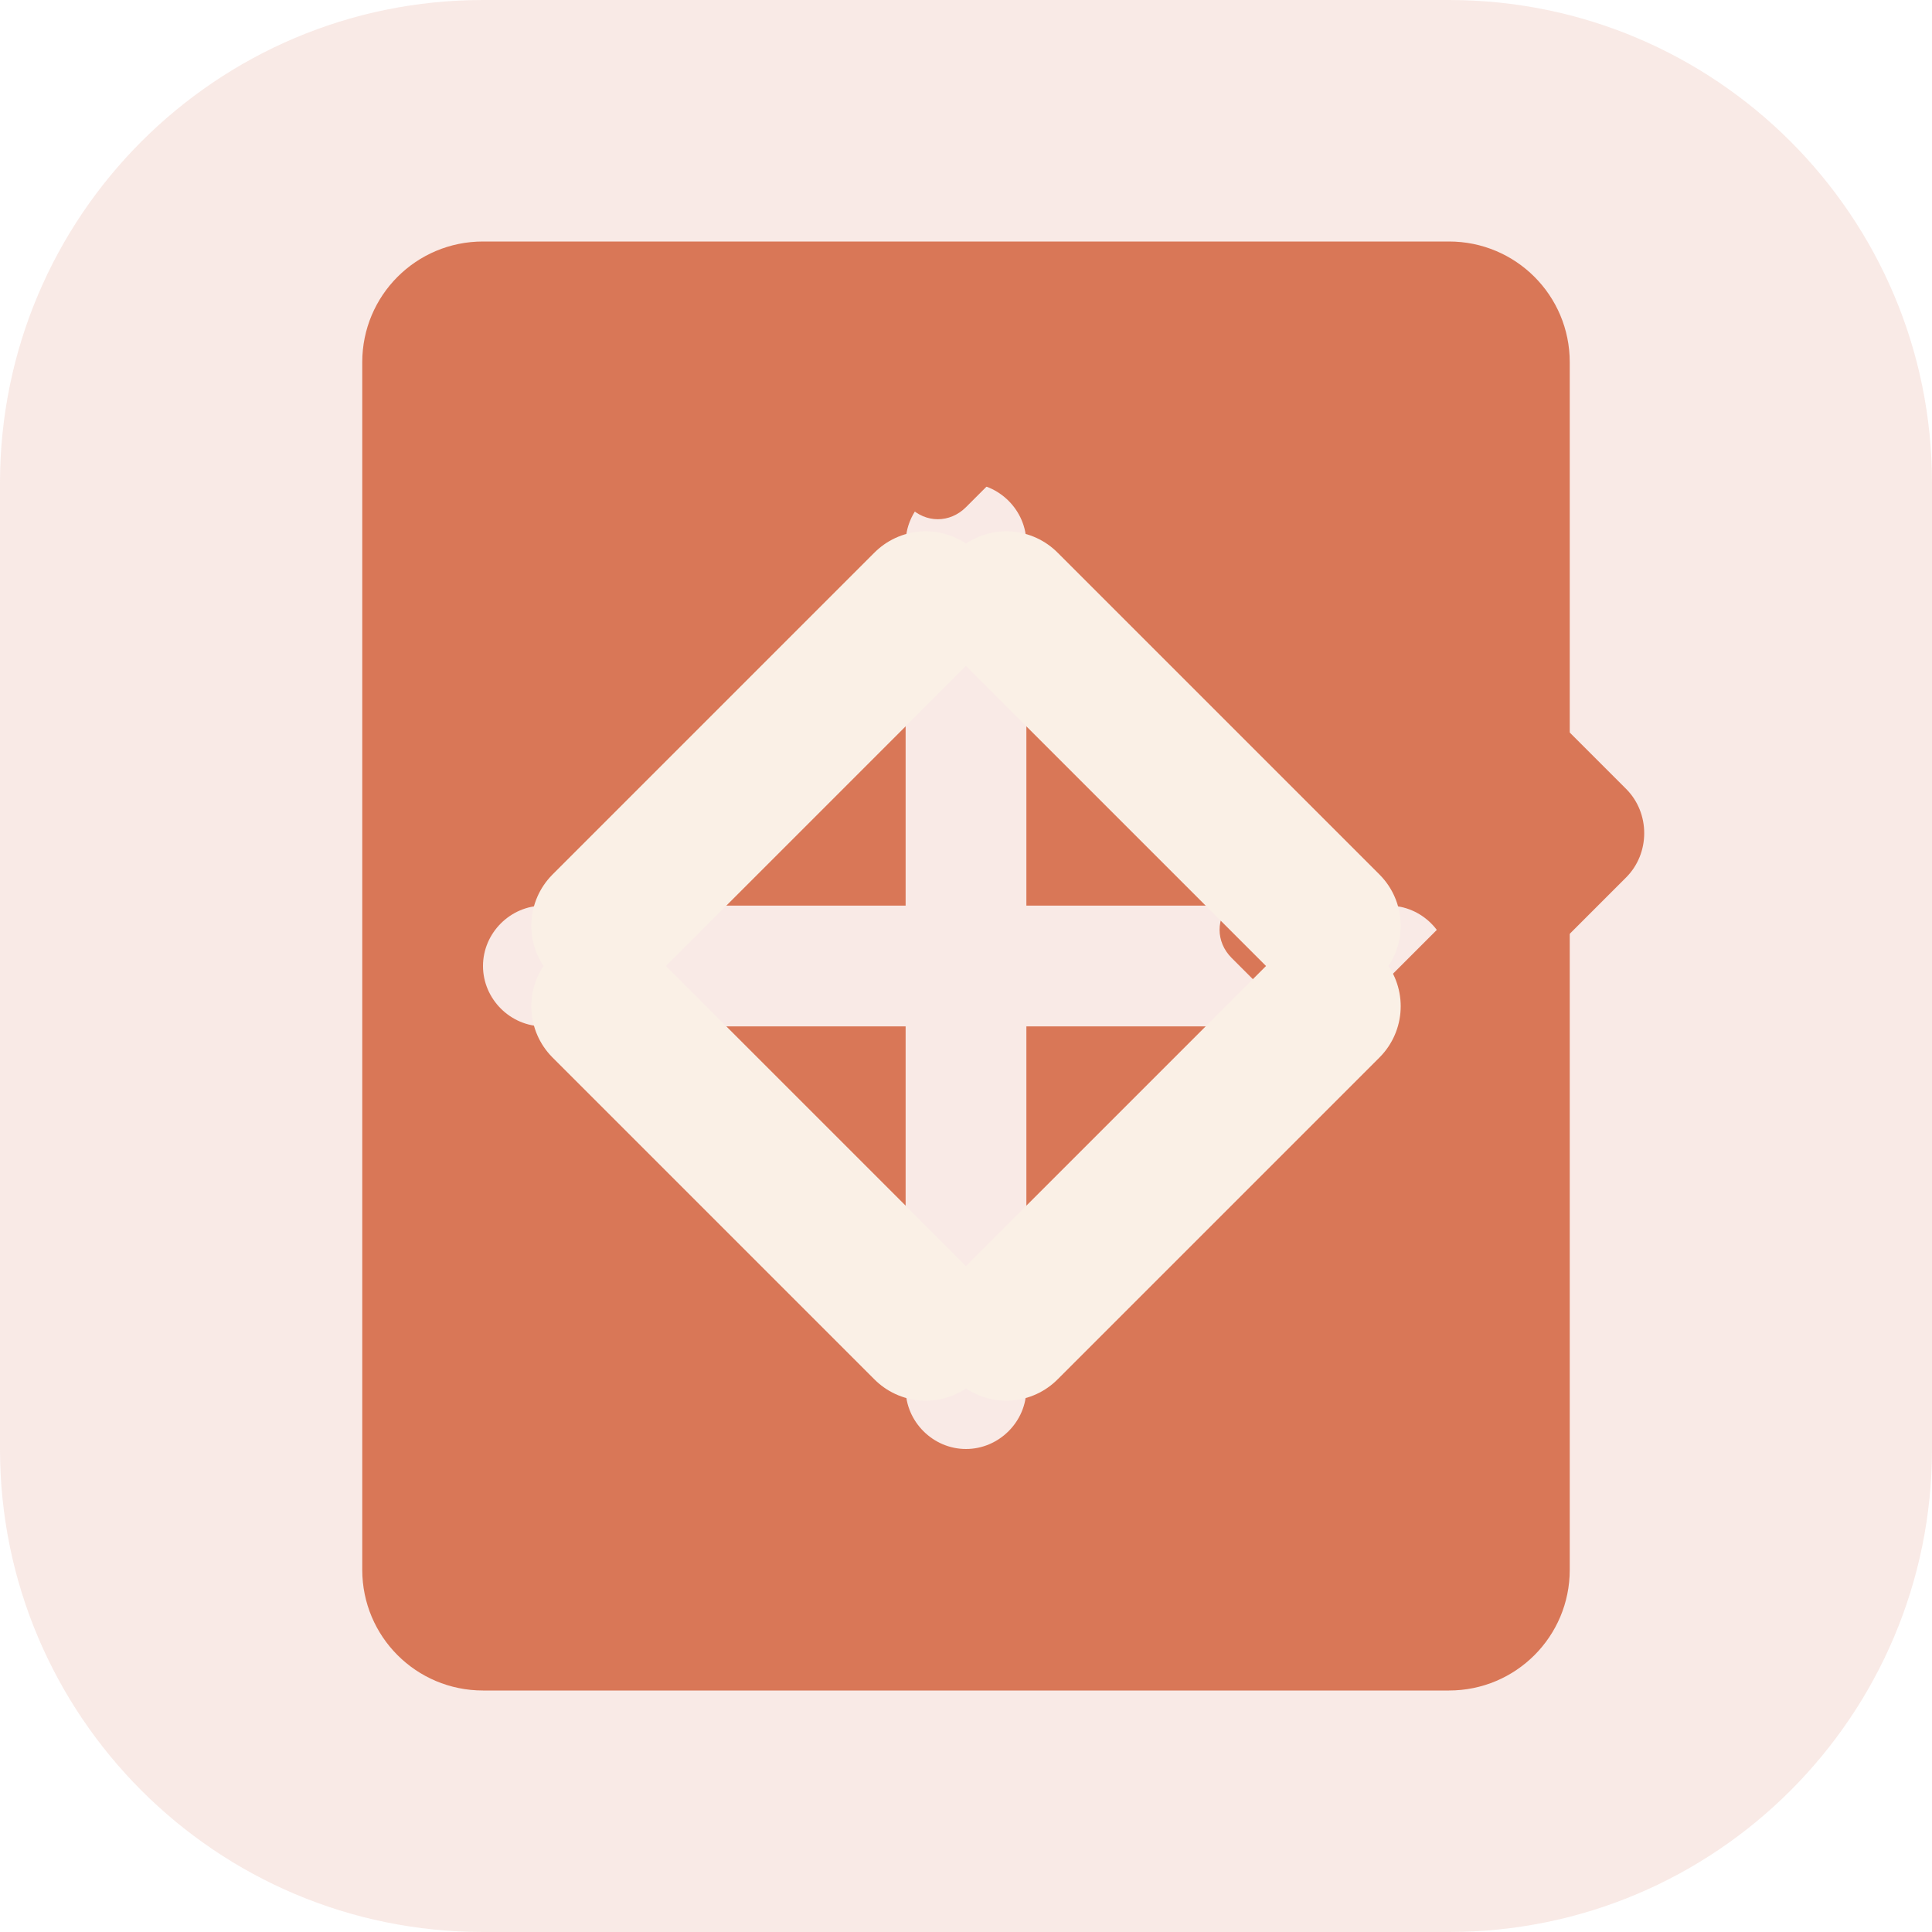
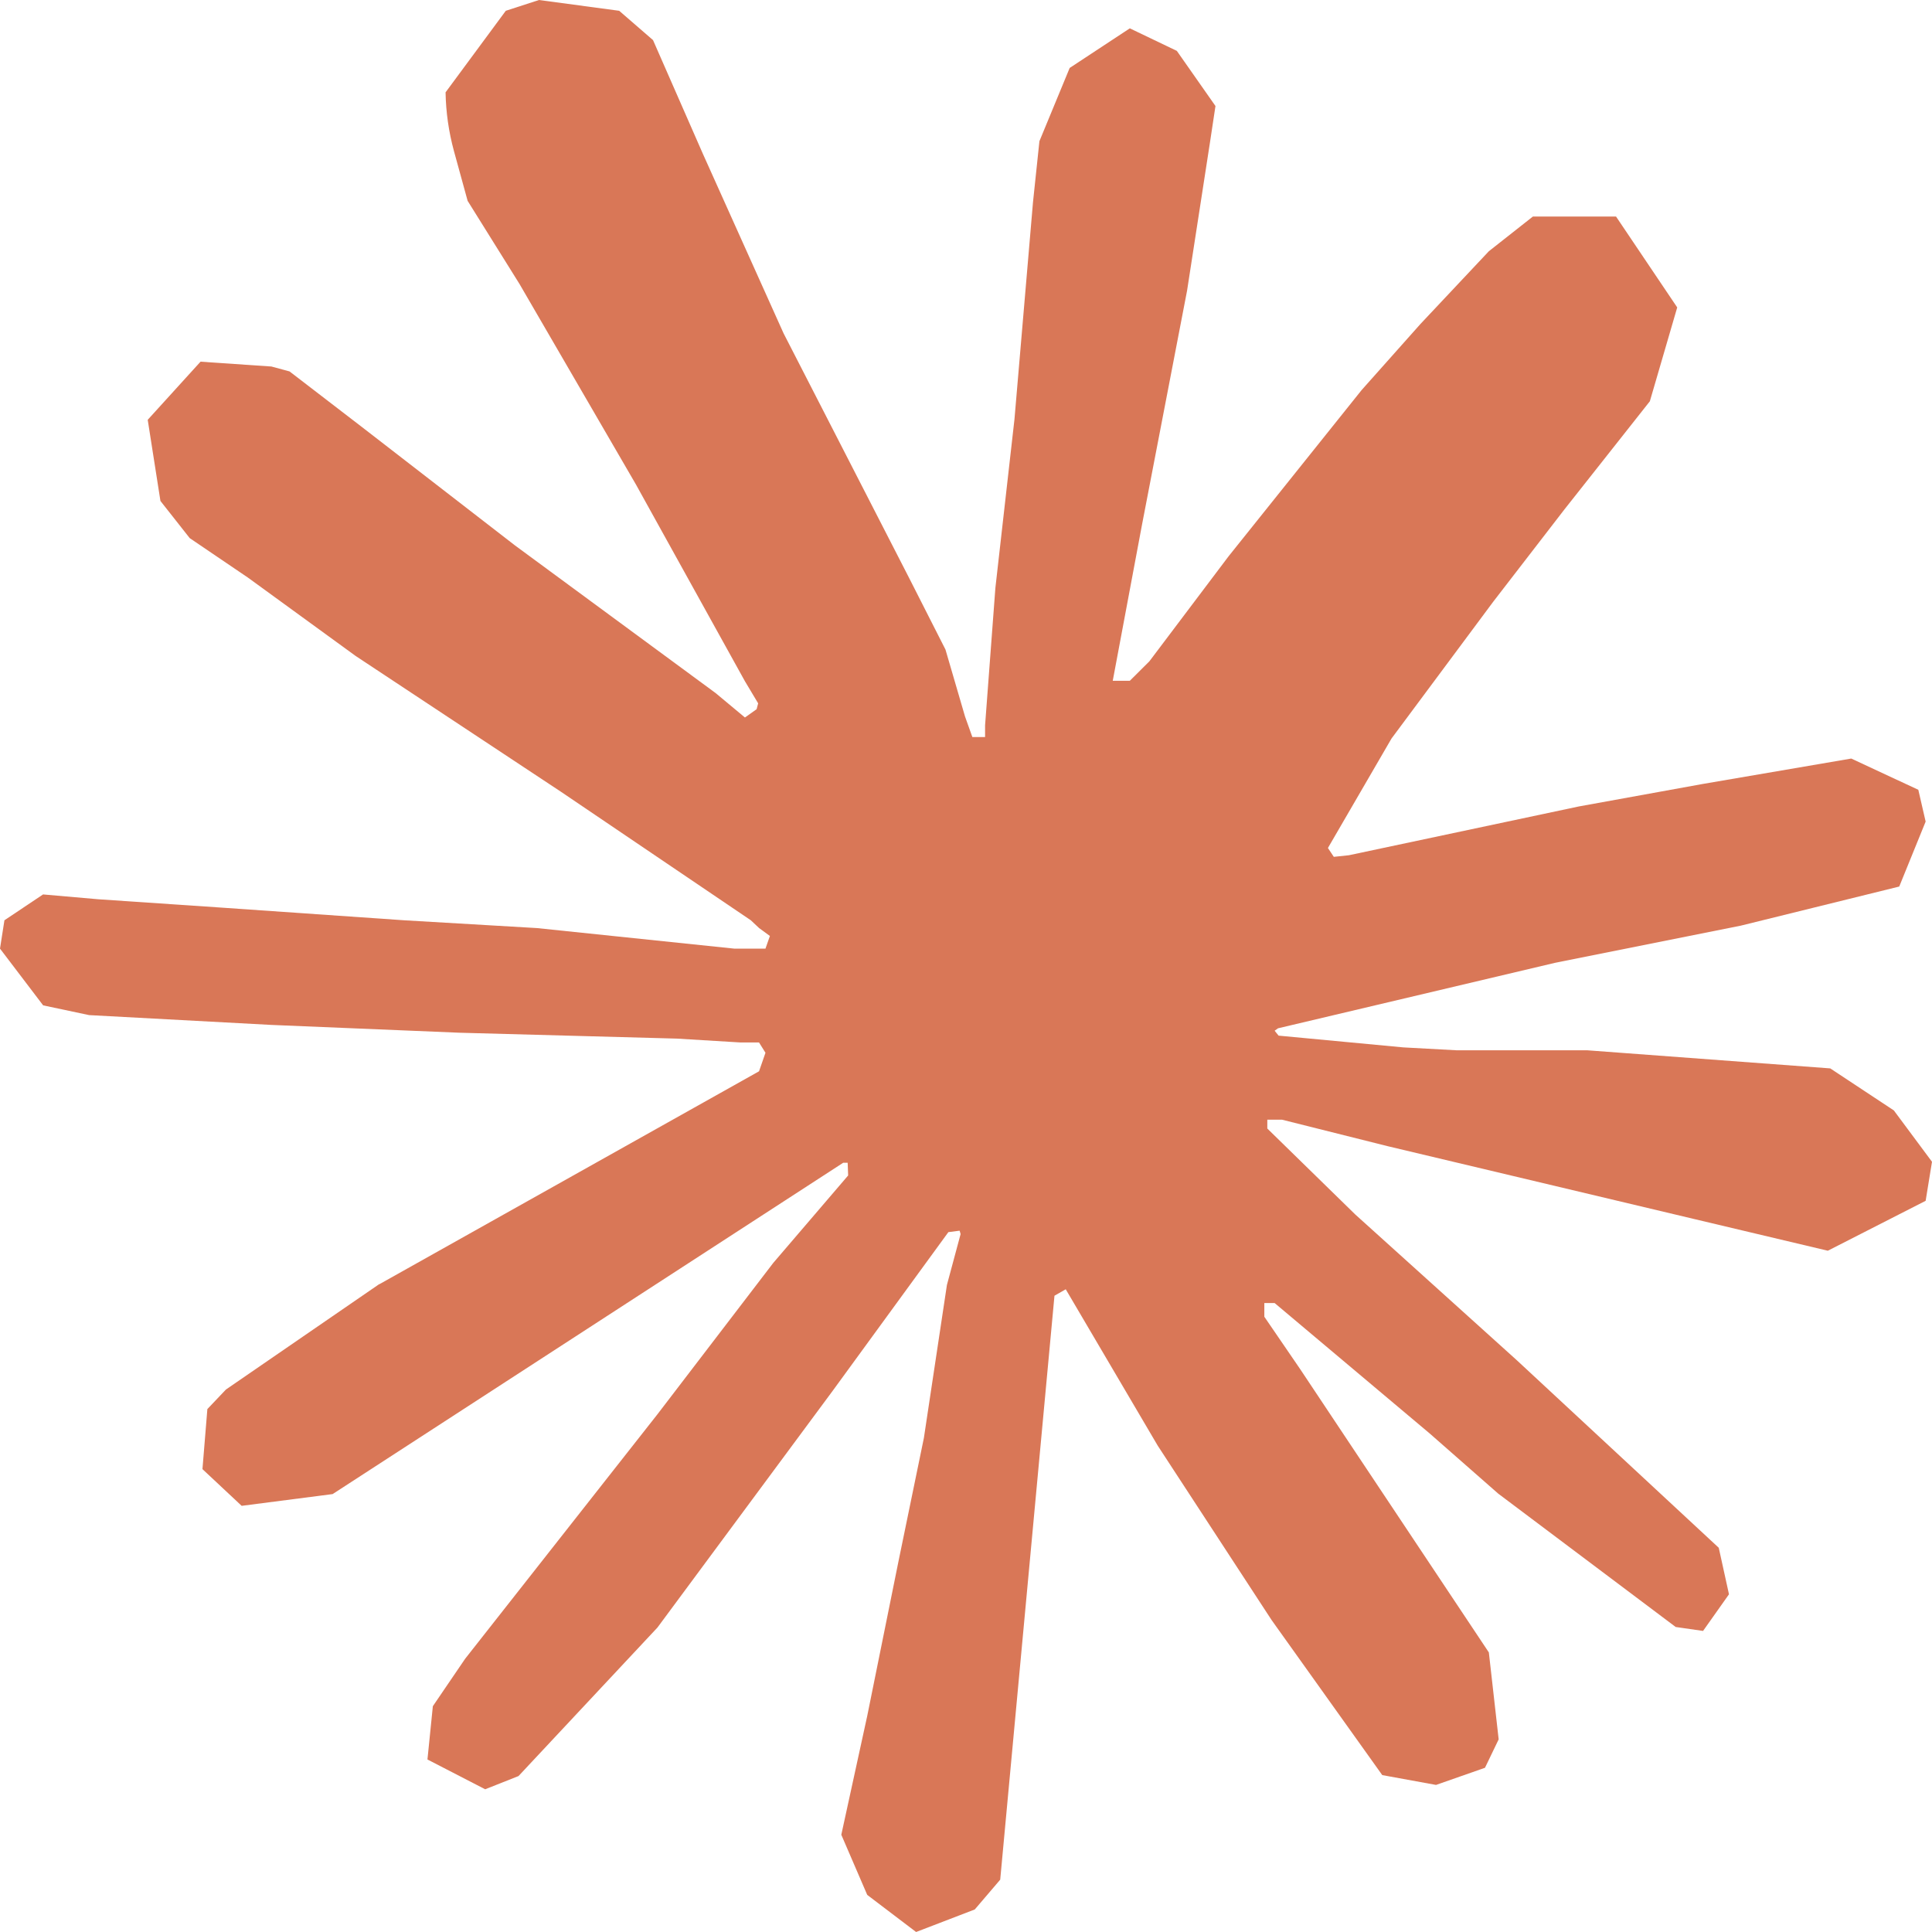
- <svg xmlns="http://www.w3.org/2000/svg" viewBox="0 0 24 24" width="100%" height="100%" fill="none">
-   <rect width="24" height="24" rx="6" fill="#D97757" fill-opacity="0.15" />
-   <path d="M13.8 4.2C13.5 3.9 13 3.9 12.7 4.2L11.3 5.6C11.1 5.8 11.1 6.1 11.3 6.3C11.5 6.5 11.8 6.5 12 6.3L13.2 5.1L15.3 7.2L14.1 8.4C13.9 8.6 13.9 8.9 14.1 9.1C14.3 9.3 14.6 9.3 14.8 9.1L16.2 7.7C16.5 7.4 16.5 6.9 16.2 6.6L13.8 4.2Z" fill="#D97757" />
-   <path d="M18.8 8.4C18.6 8.2 18.3 8.2 18.1 8.4C17.9 8.6 17.9 8.9 18.1 9.1L19.2 10.2L17.1 12.3L16 11.2C15.8 11 15.5 11 15.3 11.2C15.1 11.4 15.1 11.7 15.3 11.9L16.7 13.3C17 13.6 17.5 13.6 17.8 13.3L20.2 10.9C20.5 10.6 20.5 10.1 20.2 9.8L18.8 8.4Z" fill="#D97757" />
-   <path fill-rule="evenodd" clip-rule="evenodd" d="M4.5 4.5C4.5 3.67 5.17 3 6 3H18C18.83 3 19.5 3.67 19.5 4.5V19.5C19.5 20.33 18.83 21 18 21H6C5.17 21 4.5 20.33 4.5 19.5V4.5ZM12.75 6.75C12.75 6.34 12.41 6 12 6C11.59 6 11.25 6.34 11.25 6.75V11.25H6.75C6.34 11.25 6 11.59 6 12C6 12.41 6.34 12.75 6.75 12.75H11.25V17.25C11.25 17.66 11.59 18 12 18C12.41 18 12.75 17.66 12.75 17.25V12.75H17.25C17.66 12.75 18 12.41 18 12C18 11.59 17.66 11.25 17.25 11.25H12.75V6.75Z" fill="#D97757" />
-   <path d="M12.5 7.5L16.5 11.5M16.5 12.5L12.5 16.5M11.5 16.5L7.5 12.5M7.5 11.5L11.5 7.5" stroke="#FAF0E6" stroke-width="1.8" stroke-linecap="round" stroke-linejoin="round" />
+ <svg xmlns="http://www.w3.org/2000/svg" height="1em" style="flex:none;line-height:1" viewBox="0 0 24 24" width="1em">
+   <path d="M4.709 15.955l4.72-2.647.08-.23-.08-.128H9.2l-.79-.048-2.698-.073-2.339-.097-2.266-.122-.571-.121L0 11.784l.055-.352.48-.321.686.06 1.52.103 2.278.158 1.652.097 2.449.255h.389l.055-.157-.134-.098-.103-.097-2.358-1.596-2.552-1.688-1.336-.972-.724-.491-.364-.462-.158-1.008.656-.722.881.06.225.061.893.686 1.908 1.476 2.491 1.833.365.304.145-.103.019-.073-.164-.274-1.355-2.446-1.446-2.49-.644-1.032-.17-.619a2.97 2.97 0 01-.104-.729L6.283.134 6.696 0l.996.134.42.364.62 1.414 1.002 2.229 1.555 3.03.456.898.243.832.091.255h.158V9.01l.128-1.706.237-2.095.23-2.695.08-.76.376-.91.747-.492.584.28.48.685-.067.444-.286 1.851-.559 2.903-.364 1.942h.212l.243-.242.985-1.306 1.652-2.064.73-.82.85-.904.547-.431h1.033l.76 1.129-.34 1.166-1.064 1.347-.881 1.142-1.264 1.7-.79 1.36.073.11.188-.02 2.856-.606 1.543-.28 1.841-.315.833.388.091.395-.328.807-1.969.486-2.309.462-3.439.813-.042.03.049.061 1.549.146.662.036h1.622l3.02.225.79.522.474.638-.079.485-1.215.62-1.64-.389-3.829-.91-1.312-.329h-.182v.11l1.093 1.068 2.006 1.81 2.509 2.33.127.578-.322.455-.34-.049-2.205-1.657-.851-.747-1.926-1.62h-.128v.17l.444.649 2.345 3.521.122 1.08-.17.353-.608.213-.668-.122-1.374-1.925-1.415-2.167-1.143-1.943-.14.08-.674 7.254-.316.37-.729.28-.607-.461-.322-.747.322-1.476.389-1.924.315-1.53.286-1.9.17-.632-.012-.042-.14.018-1.434 1.967-2.18 2.945-1.726 1.845-.414.164-.717-.37.067-.662.401-.589 2.388-3.036 1.44-1.882.93-1.086-.006-.158h-.055L4.132 18.56l-1.13.146-.487-.456.061-.746.231-.243 1.908-1.312-.006.006z" fill="#D97757" fill-rule="nonzero" />
</svg>
